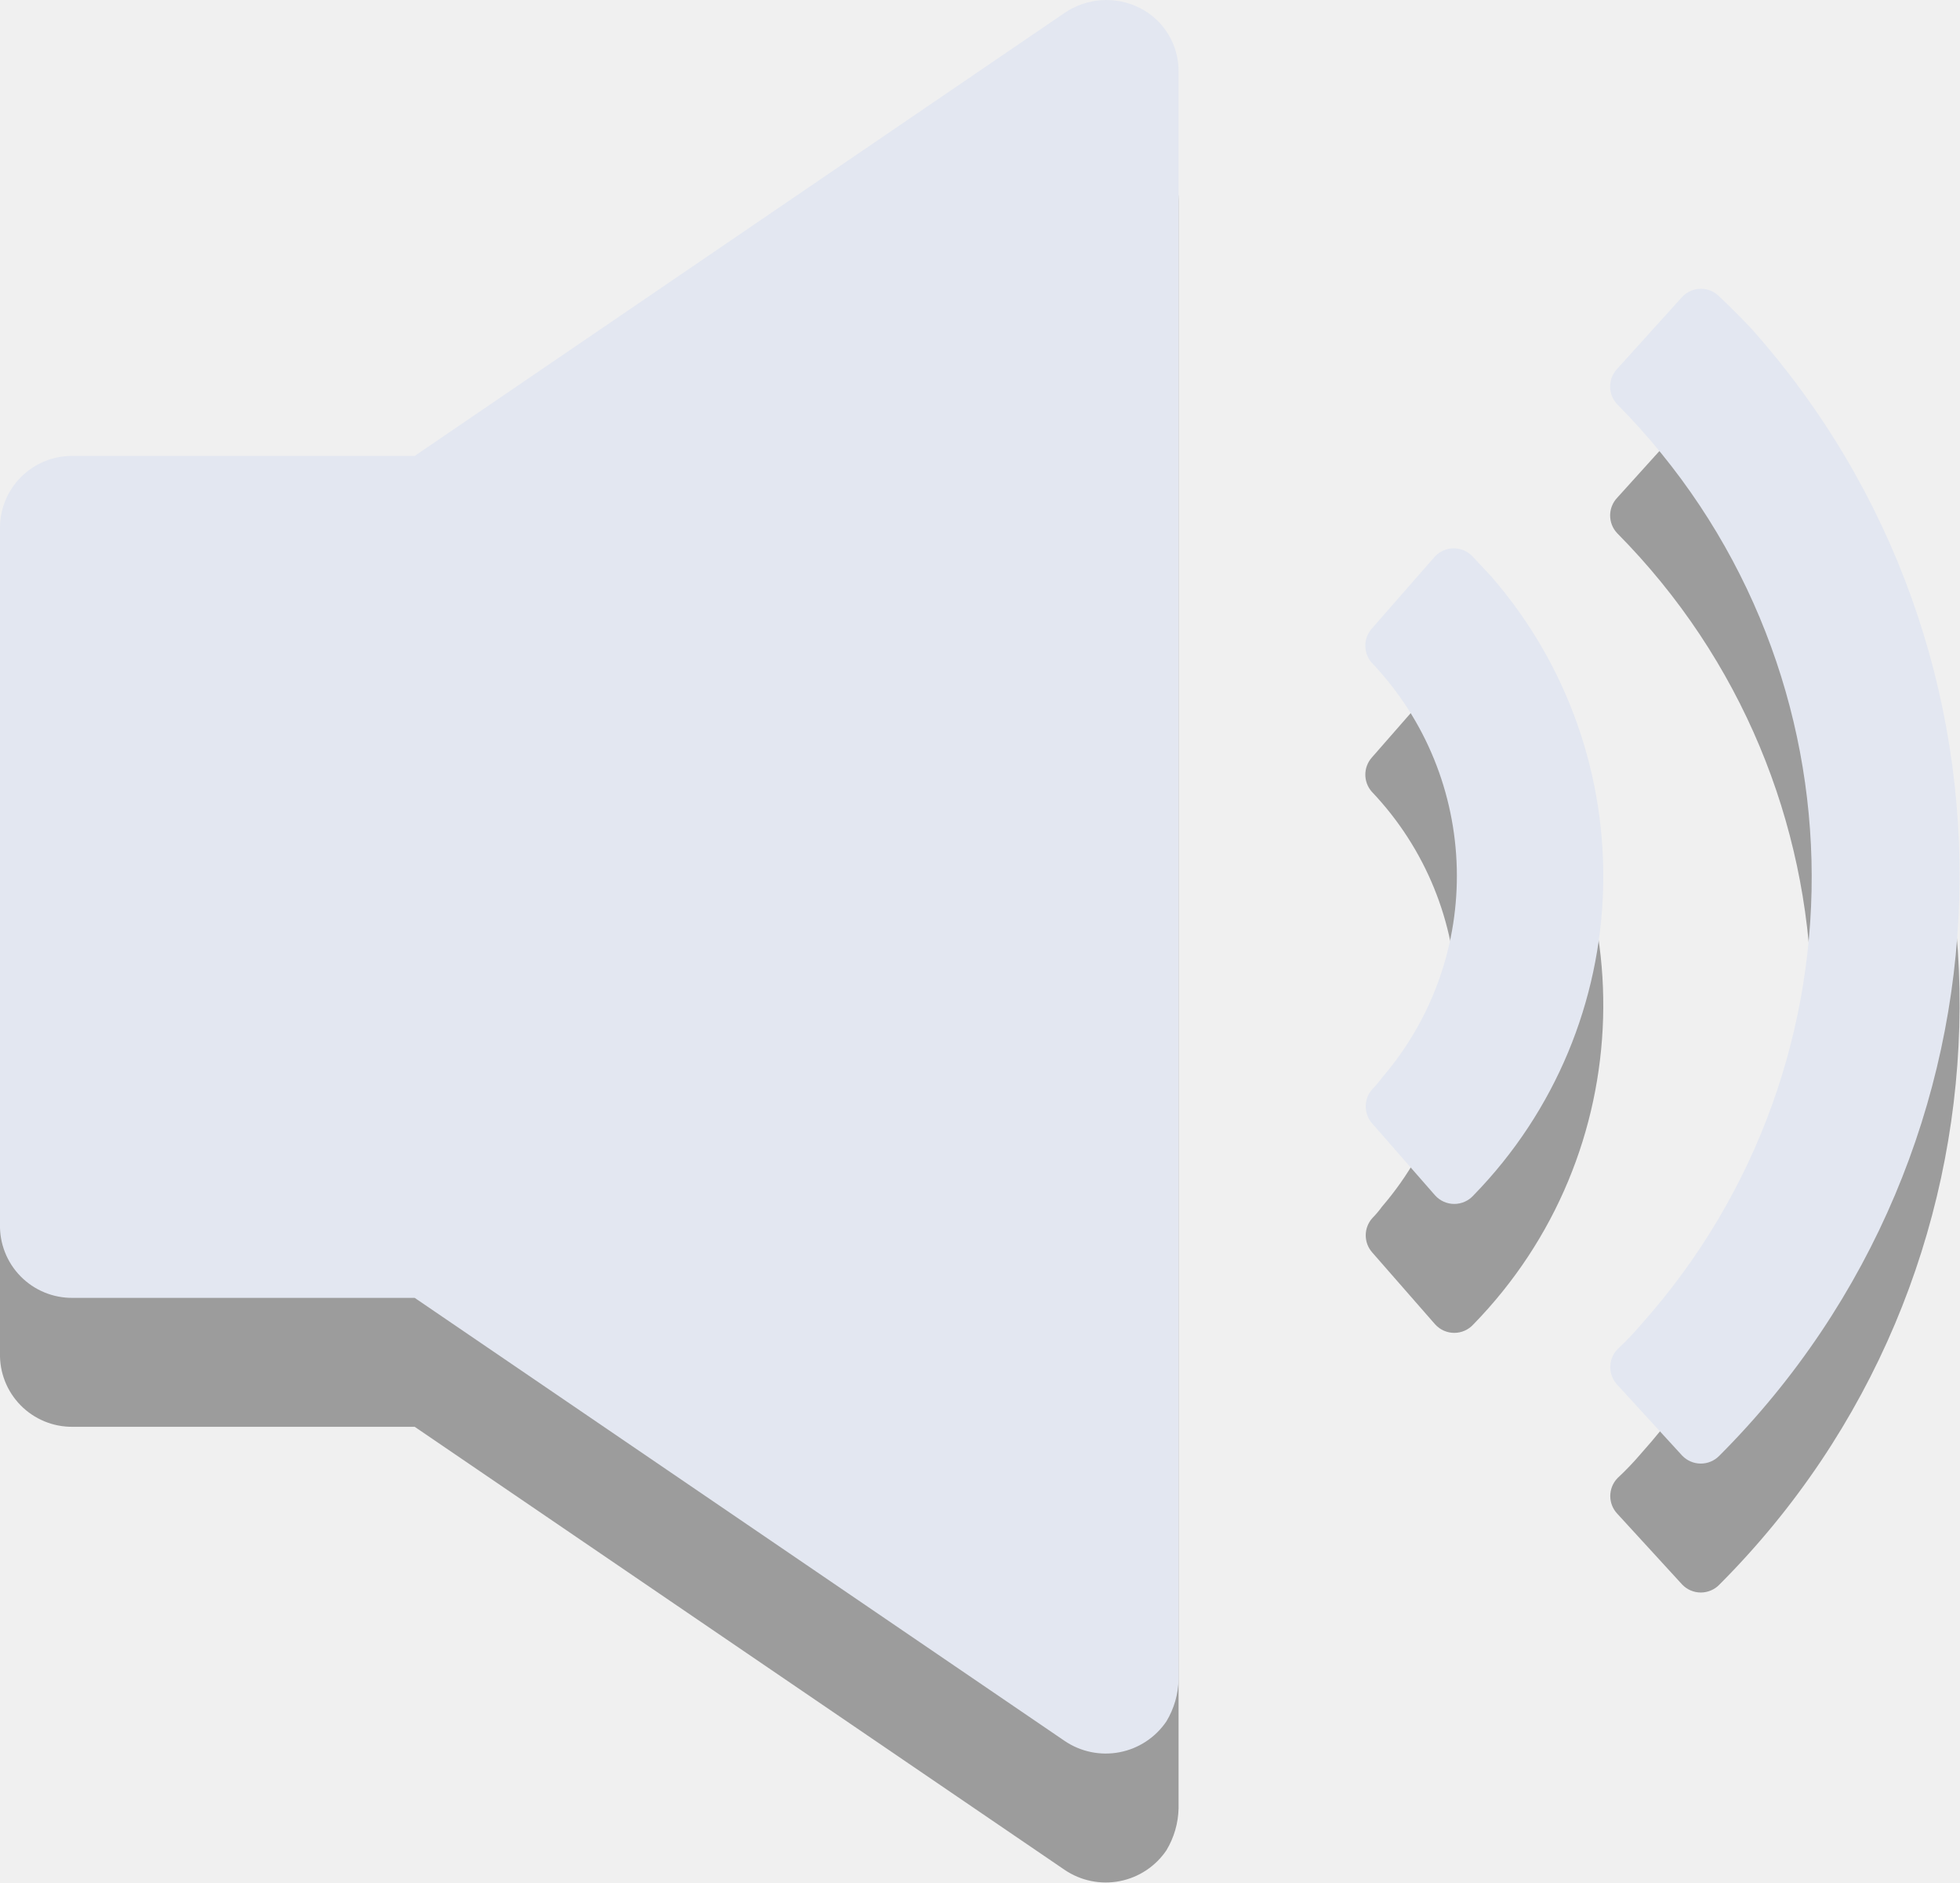
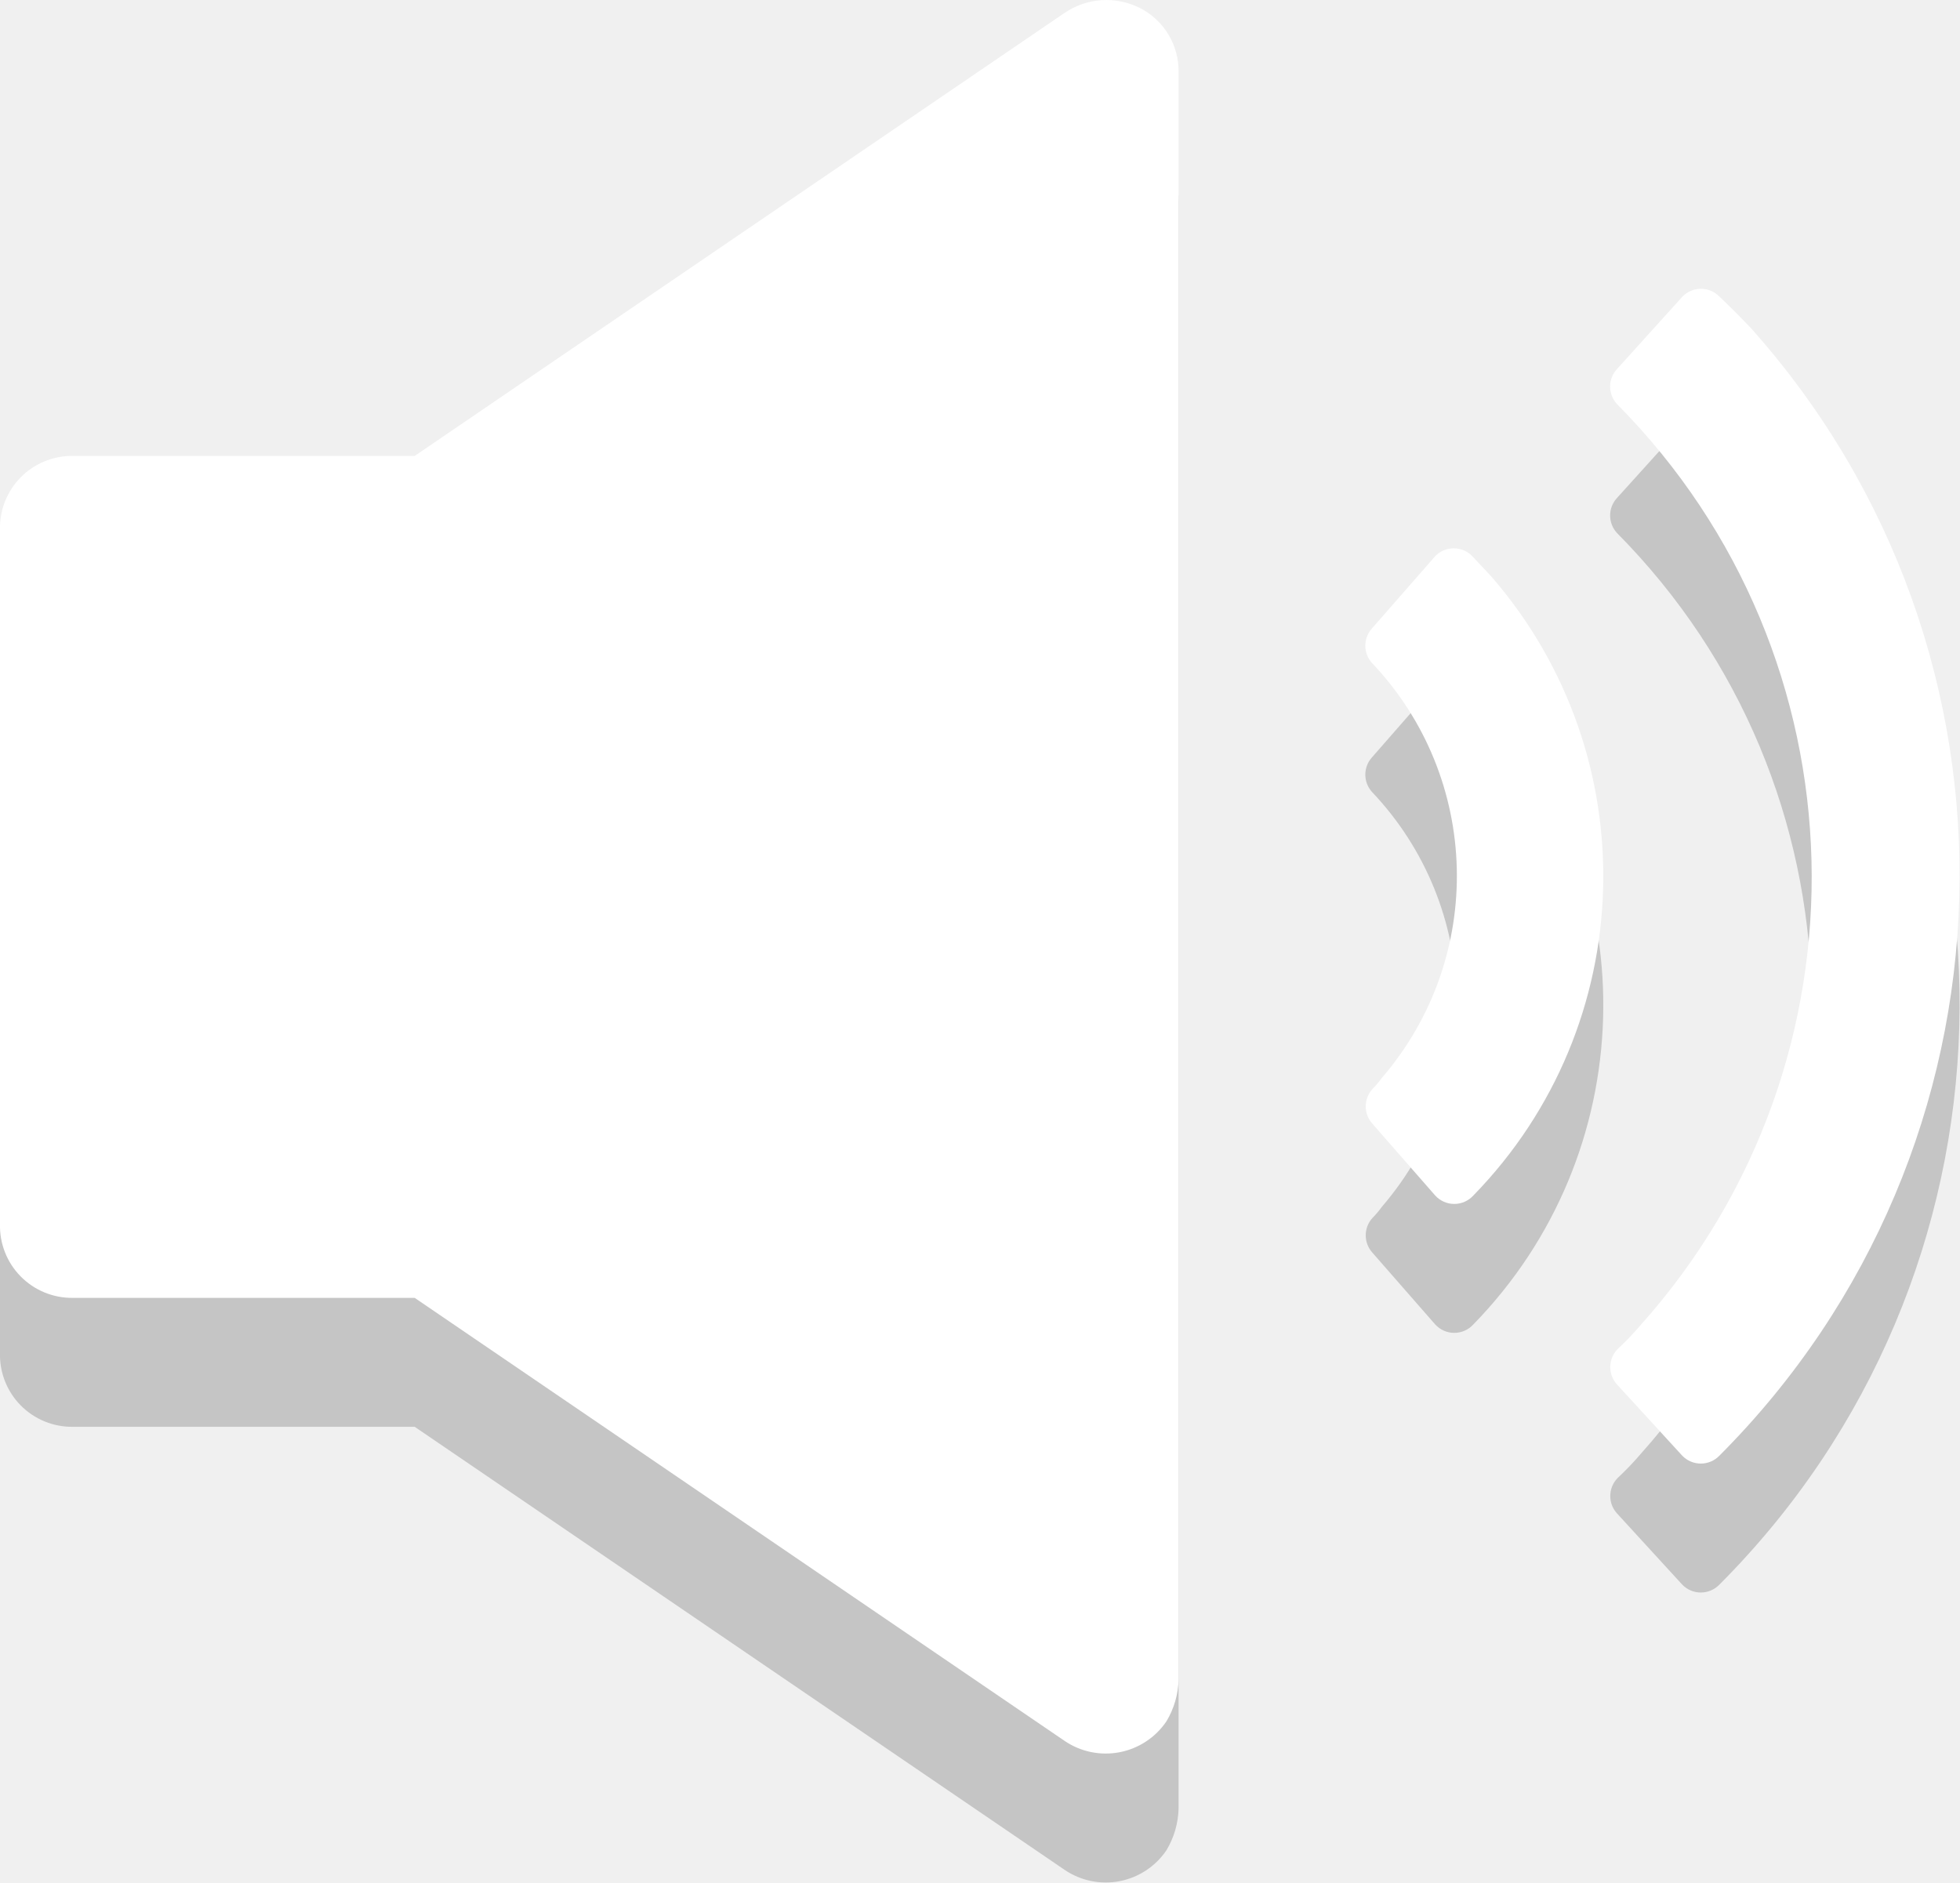
<svg xmlns="http://www.w3.org/2000/svg" viewBox="0 0 76 73">
  <defs>
-     <style>.cls-1{opacity:0.35;}.cls-2,.cls-3{opacity:0;}.cls-3,.cls-4{fill:#e3e7f1;}</style>
+     <style>.cls-1{opacity:0.18;}.cls-2,.cls-3{opacity:0;}.cls-3,.cls-4{fill:#fff;}</style>
  </defs>
  <g id="Слой_2" data-name="Слой 2">
    <g id="Pause">
      <g class="cls-1">
        <rect class="cls-2" y="5" width="76" height="68" />
        <path d="M57.83,27.36l-.73-.78a1,1,0,0,0-1.46,0l-2.45,2.8a1,1,0,0,0,0,1.32,12,12,0,0,1,.4,16.09,3.94,3.94,0,0,1-.38.45,1,1,0,0,0,0,1.33l2.44,2.79a1,1,0,0,0,1.48,0A17.73,17.73,0,0,0,57.83,27.36Z" />
        <path d="M67.89,17.72c-.4-.42-.81-.83-1.22-1.22a1,1,0,0,0-1.43,0L62.71,19.3a1,1,0,0,0,0,1.38,26.06,26.06,0,0,1,.91,35.7,11.31,11.31,0,0,1-.9.94,1,1,0,0,0,0,1.39l2.51,2.74a1,1,0,0,0,1.44,0A31.86,31.86,0,0,0,67.89,17.72Z" />
        <path d="M44.2,5.31a2.88,2.88,0,0,0-2.92.19L16.08,22.68H2.82A2.79,2.79,0,0,0,0,25.54V52.46a2.79,2.79,0,0,0,2.82,2.87H16.08l25.2,17.18a2.84,2.84,0,0,0,3.95-.76,3.29,3.29,0,0,0,.47-1.63V7.79A2.74,2.74,0,0,0,44.2,5.31Z" />
      </g>
      <rect class="cls-3" width="76" height="68" />
      <path class="cls-4" d="M57.83,22.36l-.73-.78a1,1,0,0,0-1.46,0l-2.45,2.8a1,1,0,0,0,0,1.32,12,12,0,0,1,.4,16.09,3.94,3.94,0,0,1-.38.45,1,1,0,0,0,0,1.33l2.44,2.79a1,1,0,0,0,1.48,0A17.73,17.73,0,0,0,57.83,22.36Z" />
      <path class="cls-4" d="M67.89,12.72c-.4-.42-.81-.83-1.22-1.22a1,1,0,0,0-1.43,0L62.71,14.3a1,1,0,0,0,0,1.38,26.06,26.06,0,0,1,.91,35.7,11.31,11.31,0,0,1-.9.94,1,1,0,0,0,0,1.39l2.51,2.74a1,1,0,0,0,1.44,0A31.86,31.86,0,0,0,67.89,12.72Z" />
      <path class="cls-4" d="M44.2.31A2.88,2.88,0,0,0,41.28.5L16.08,17.68H2.82A2.79,2.79,0,0,0,0,20.54V47.46a2.79,2.79,0,0,0,2.82,2.87H16.08l25.2,17.18a2.84,2.84,0,0,0,3.95-.76,3.29,3.29,0,0,0,.47-1.63V2.79A2.74,2.74,0,0,0,44.2.31Z" />
    </g>
  </g>
</svg>
